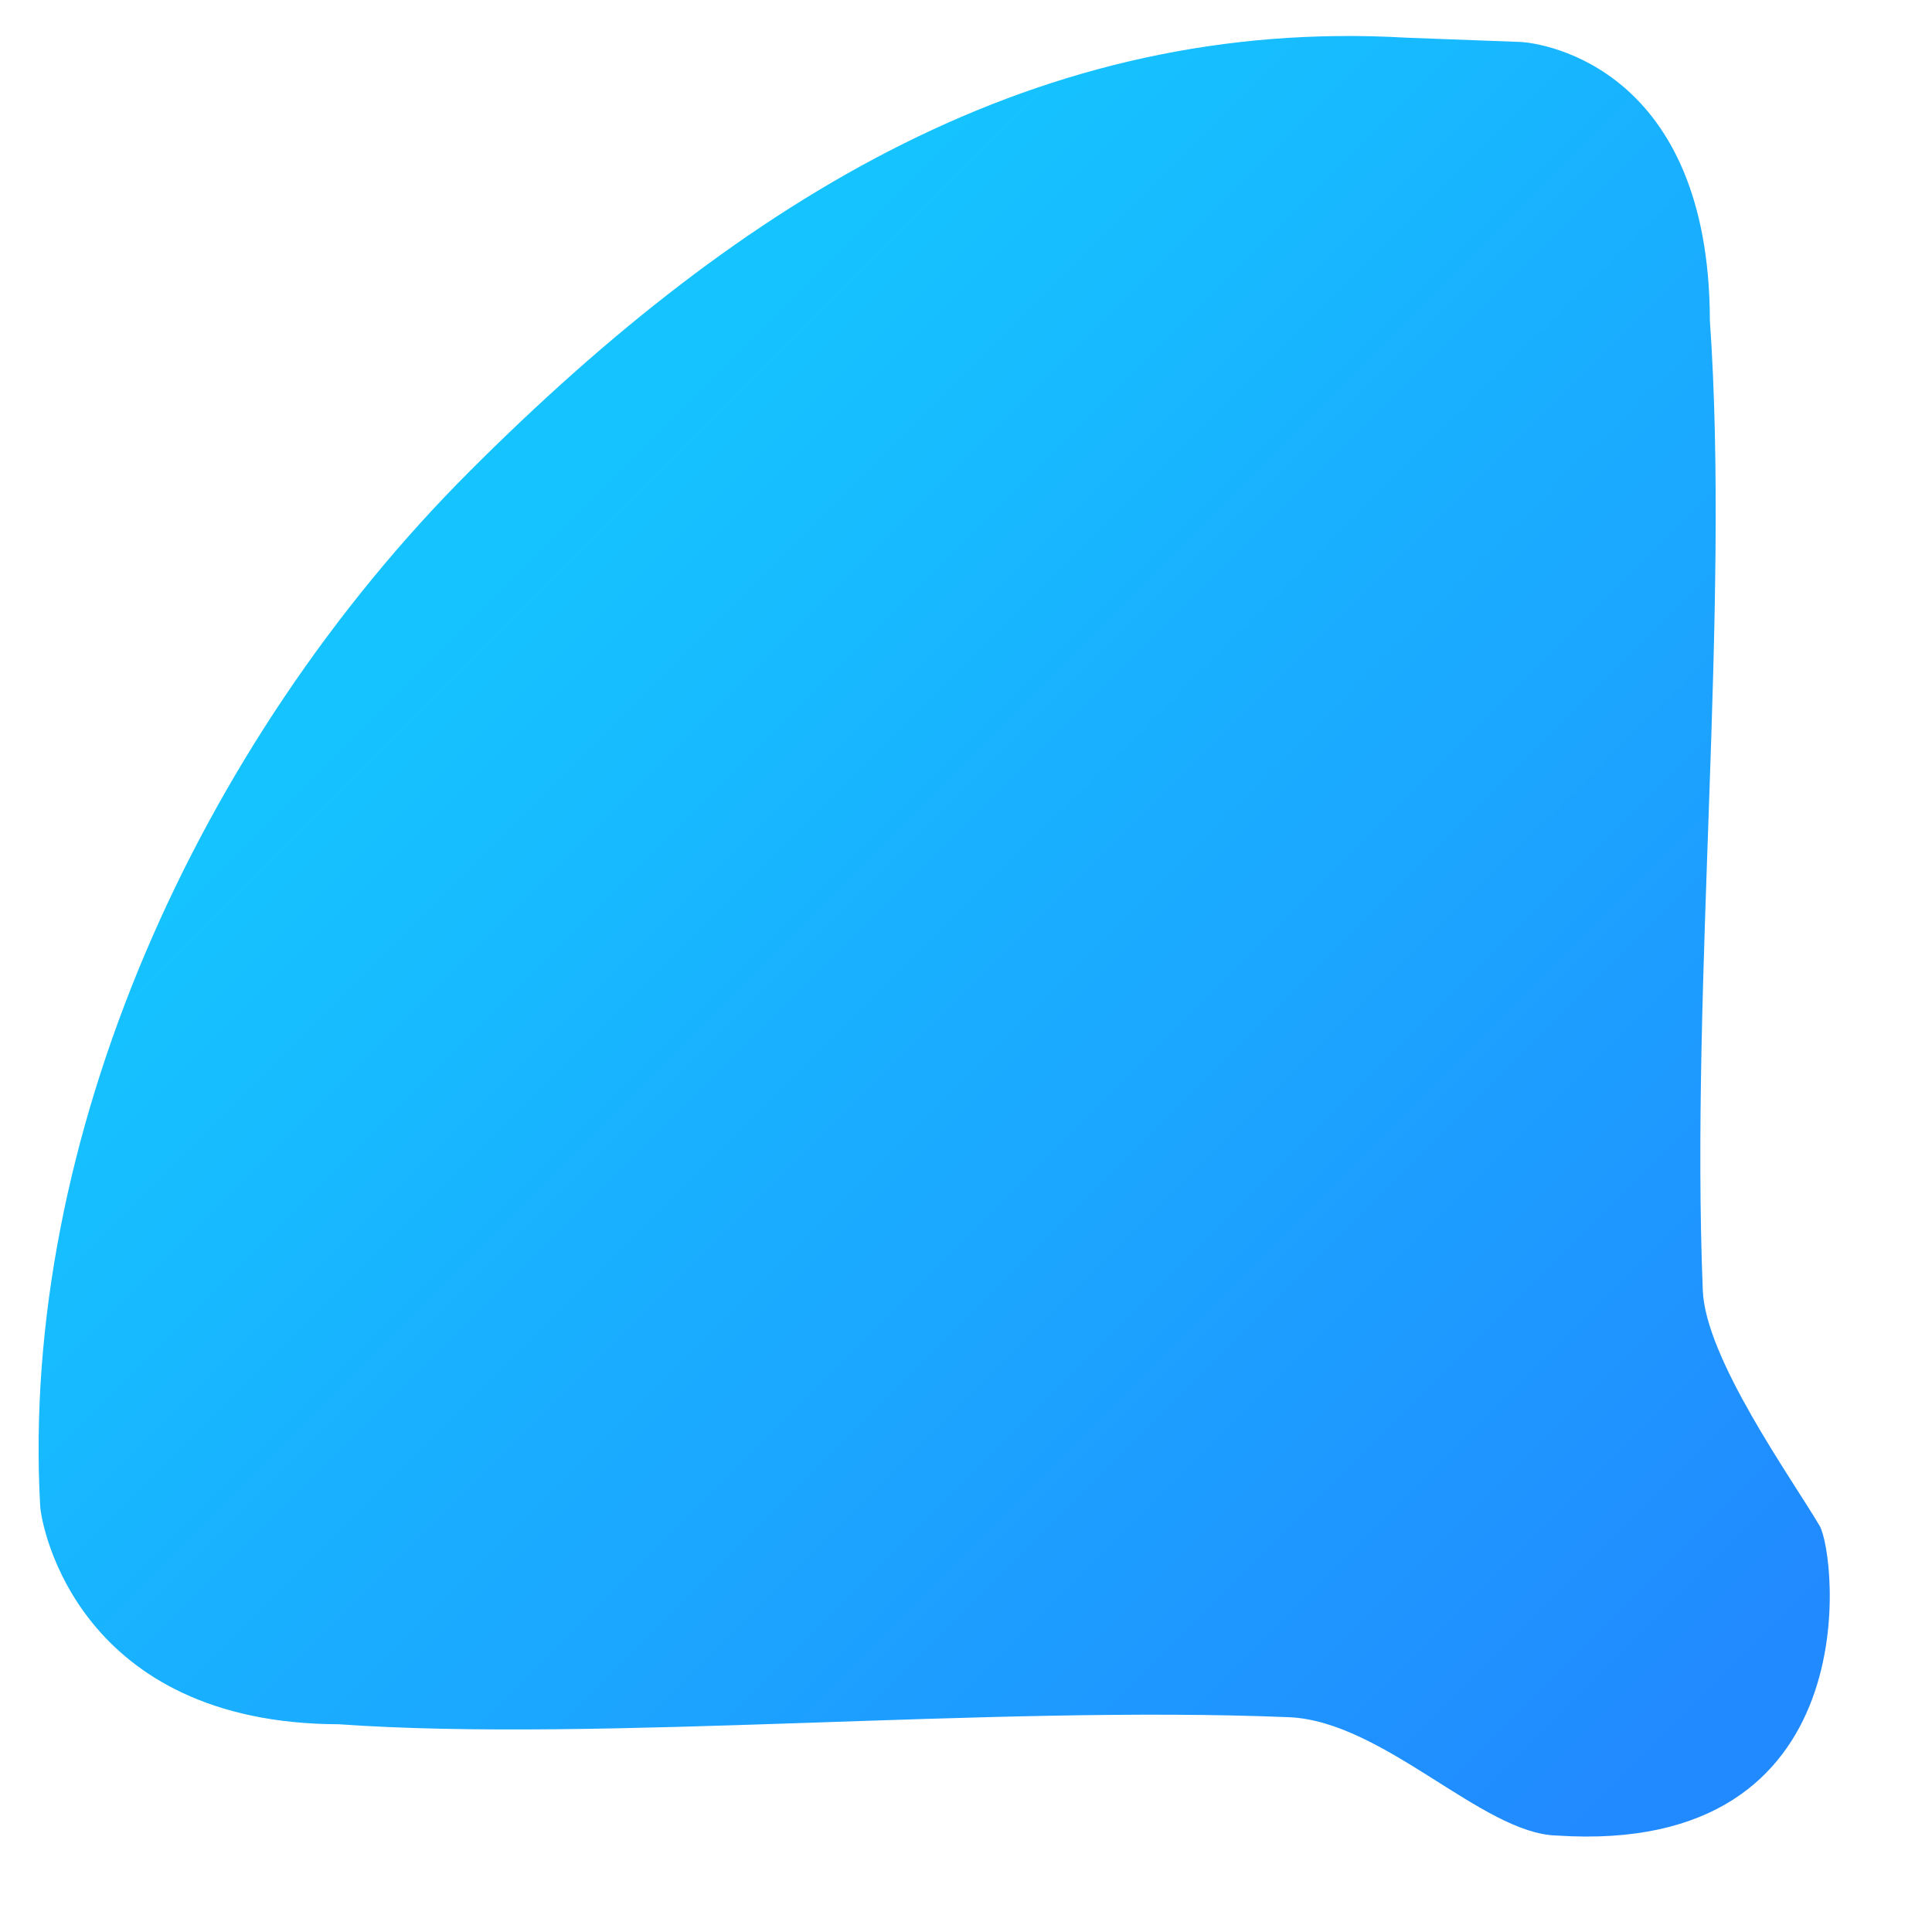
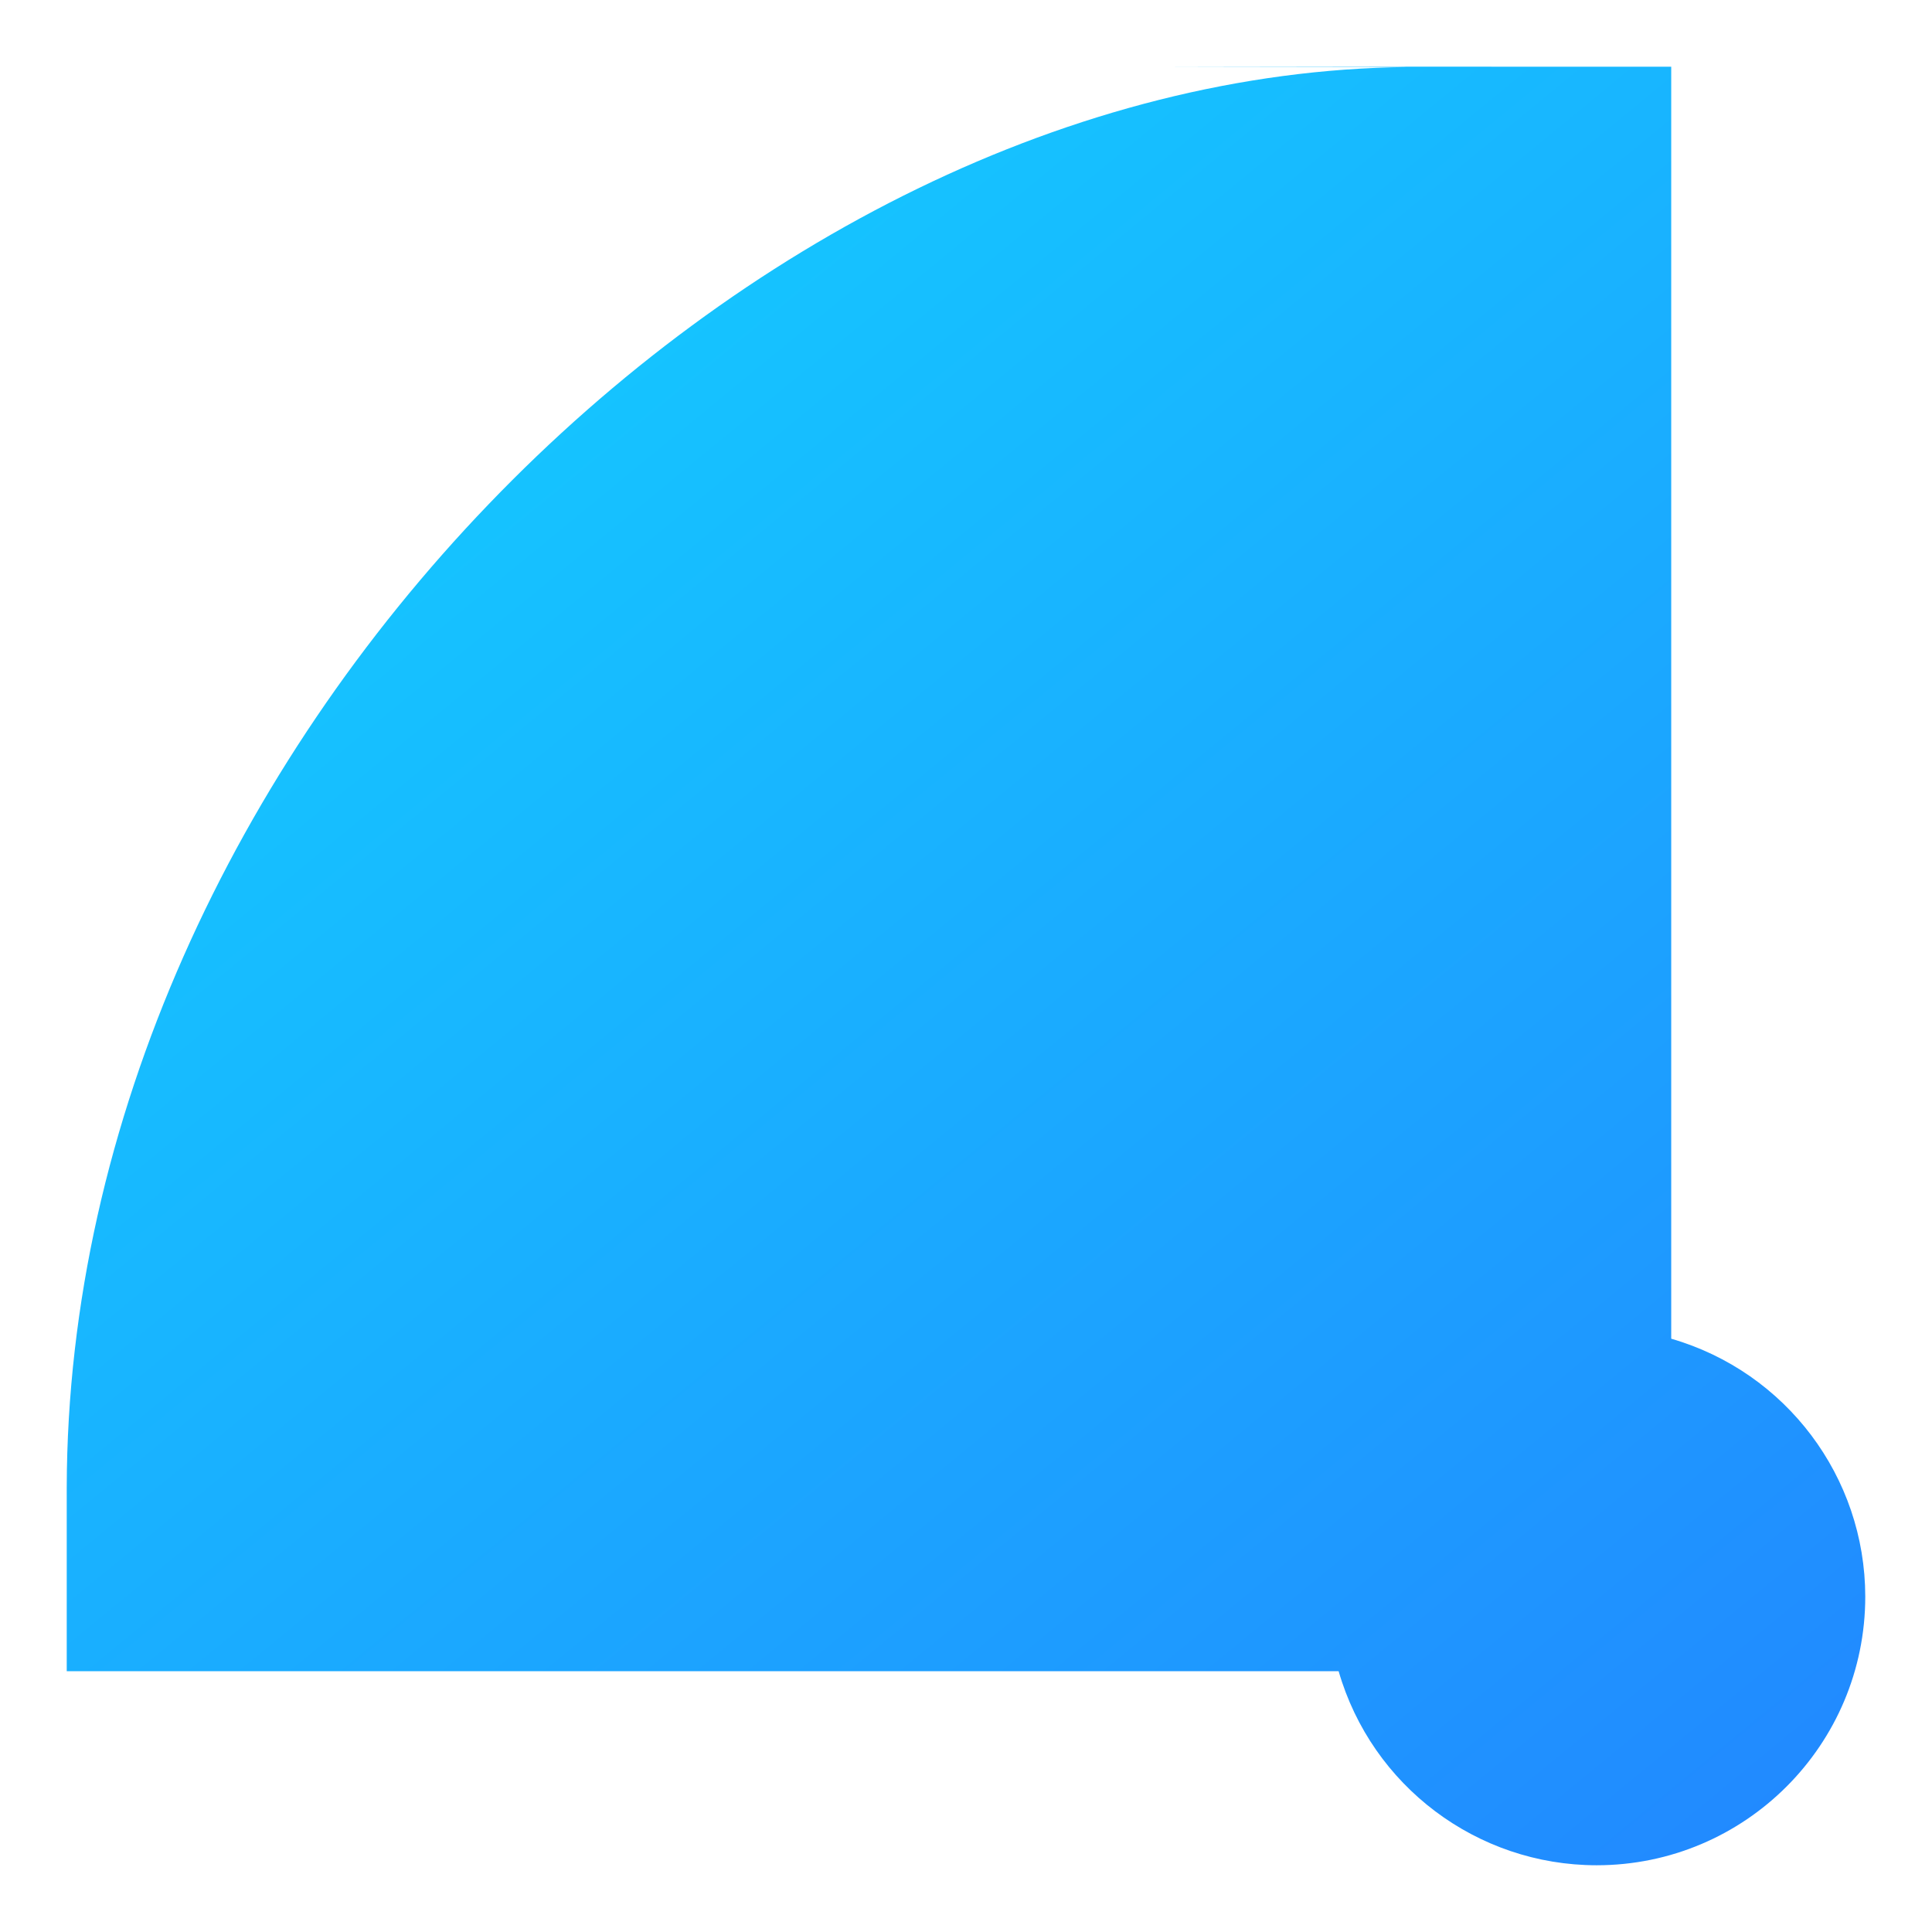
<svg xmlns="http://www.w3.org/2000/svg" xmlns:xlink="http://www.w3.org/1999/xlink" id="svg7384" height="48" width="48" version="1.1">
  <defs id="defs7386">
    <clipPath id="clipPath6279-6-1-4-5" clipPathUnits="userSpaceOnUse">
      <rect id="rect6281-3-0-3-5" style="color:#bebebe;fill:#bebebe" height="6.375" width="3.825" y="220.75" x="26.85" />
    </clipPath>
    <clipPath id="clipPath6265-33-6-5-1-3" clipPathUnits="userSpaceOnUse">
      <rect id="rect6267-6-9-1-4-8" style="color:#bebebe;fill:#bebebe" height="5.216" width="2.898" y="221.33" x="26.966" />
    </clipPath>
    <clipPath id="clipPath6259-6-8-2-1-6-6" clipPathUnits="userSpaceOnUse">
      <rect id="rect6261-4-9-2-0-9-0" style="color:#bebebe;fill:#bebebe" height="4.873" width="1.876" y="221.5" x="26.999" />
    </clipPath>
    <linearGradient xlink:href="#linearGradient3864" id="linearGradient3880" gradientUnits="userSpaceOnUse" x1="125.531" y1="11.58" x2="125.531" y2="64" />
    <linearGradient id="linearGradient3864">
      <stop style="stop-color:#ffffff;stop-opacity:1;" offset="0" id="stop3866" />
      <stop style="stop-color:#ffffff;stop-opacity:0;" offset="1" id="stop3868" />
    </linearGradient>
    <linearGradient id="linearGradient-1" y2="42.246" x2="22.099" y1="2.564" x1="22.099" gradientTransform="scale(1.086042,0.9207747)" gradientUnits="userSpaceOnUse">
      <stop id="stop833" offset="0%" stop-color="#15C4FF" />
      <stop id="stop835" offset="100%" stop-color="#218AFF" />
    </linearGradient>
+     <linearGradient xlink:href="#linearGradient-1" id="linearGradient856" x1="11.564" y1="11.563" x2="44.234" y2="45.286" gradientUnits="userSpaceOnUse" />
  </defs>
-   <g id="Page-1" style="fill:none;fill-rule:evenodd;stroke:none;stroke-width:1" transform="matrix(0.811331,-0.811331,0.811331,0.811331,-11.84021,27.10368)">
-     <g id="wireless-background">
-       <g transform="translate(0,4)" id="Group">
-         <path id="Combined-Shape" d="M 44.959,8.707 C 39.672,2.769 32.372,1 23.977,1 15.615,1 6.847,4.363 1.563,10.26 c -0.335,0.374 -2.735,3.942 1.224,7.921 3.723,4.291 10.266,9.673 14.655,14.439 1.385,1.504 1.18,4.744 2.285,5.908 4.493,5.138 8.597,-0.03 8.772,-0.714 0.301,-1.172 0.815,-4.307 1.814,-5.39 4.532,-4.912 10.854,-10.021 14.959,-14.742 3.852,-3.869 1.708,-6.781 1.375,-7.156 z" style="fill:url(#linearGradient-1)" />
-       </g>
-     </g>
-   </g>
+   <path style="fill:url(#linearGradient856);fill-opacity:1" d="M 33.027 1.656 C 28.391 1.654 26.297 1.655 34.959 1.666 C 18.463 1.834 1.695 18.71 1.658 36.951 L 1.658 41.521 L 33.258 41.521 A 6.676 6.676 0 0 0 39.666 46.342 A 6.676 6.676 0 0 0 46.342 39.666 A 6.676 6.676 0 0 0 41.521 33.26 L 41.521 1.658 C 38.629 1.658 35.985 1.658 33.027 1.656 z " id="rect840" />
</svg>
